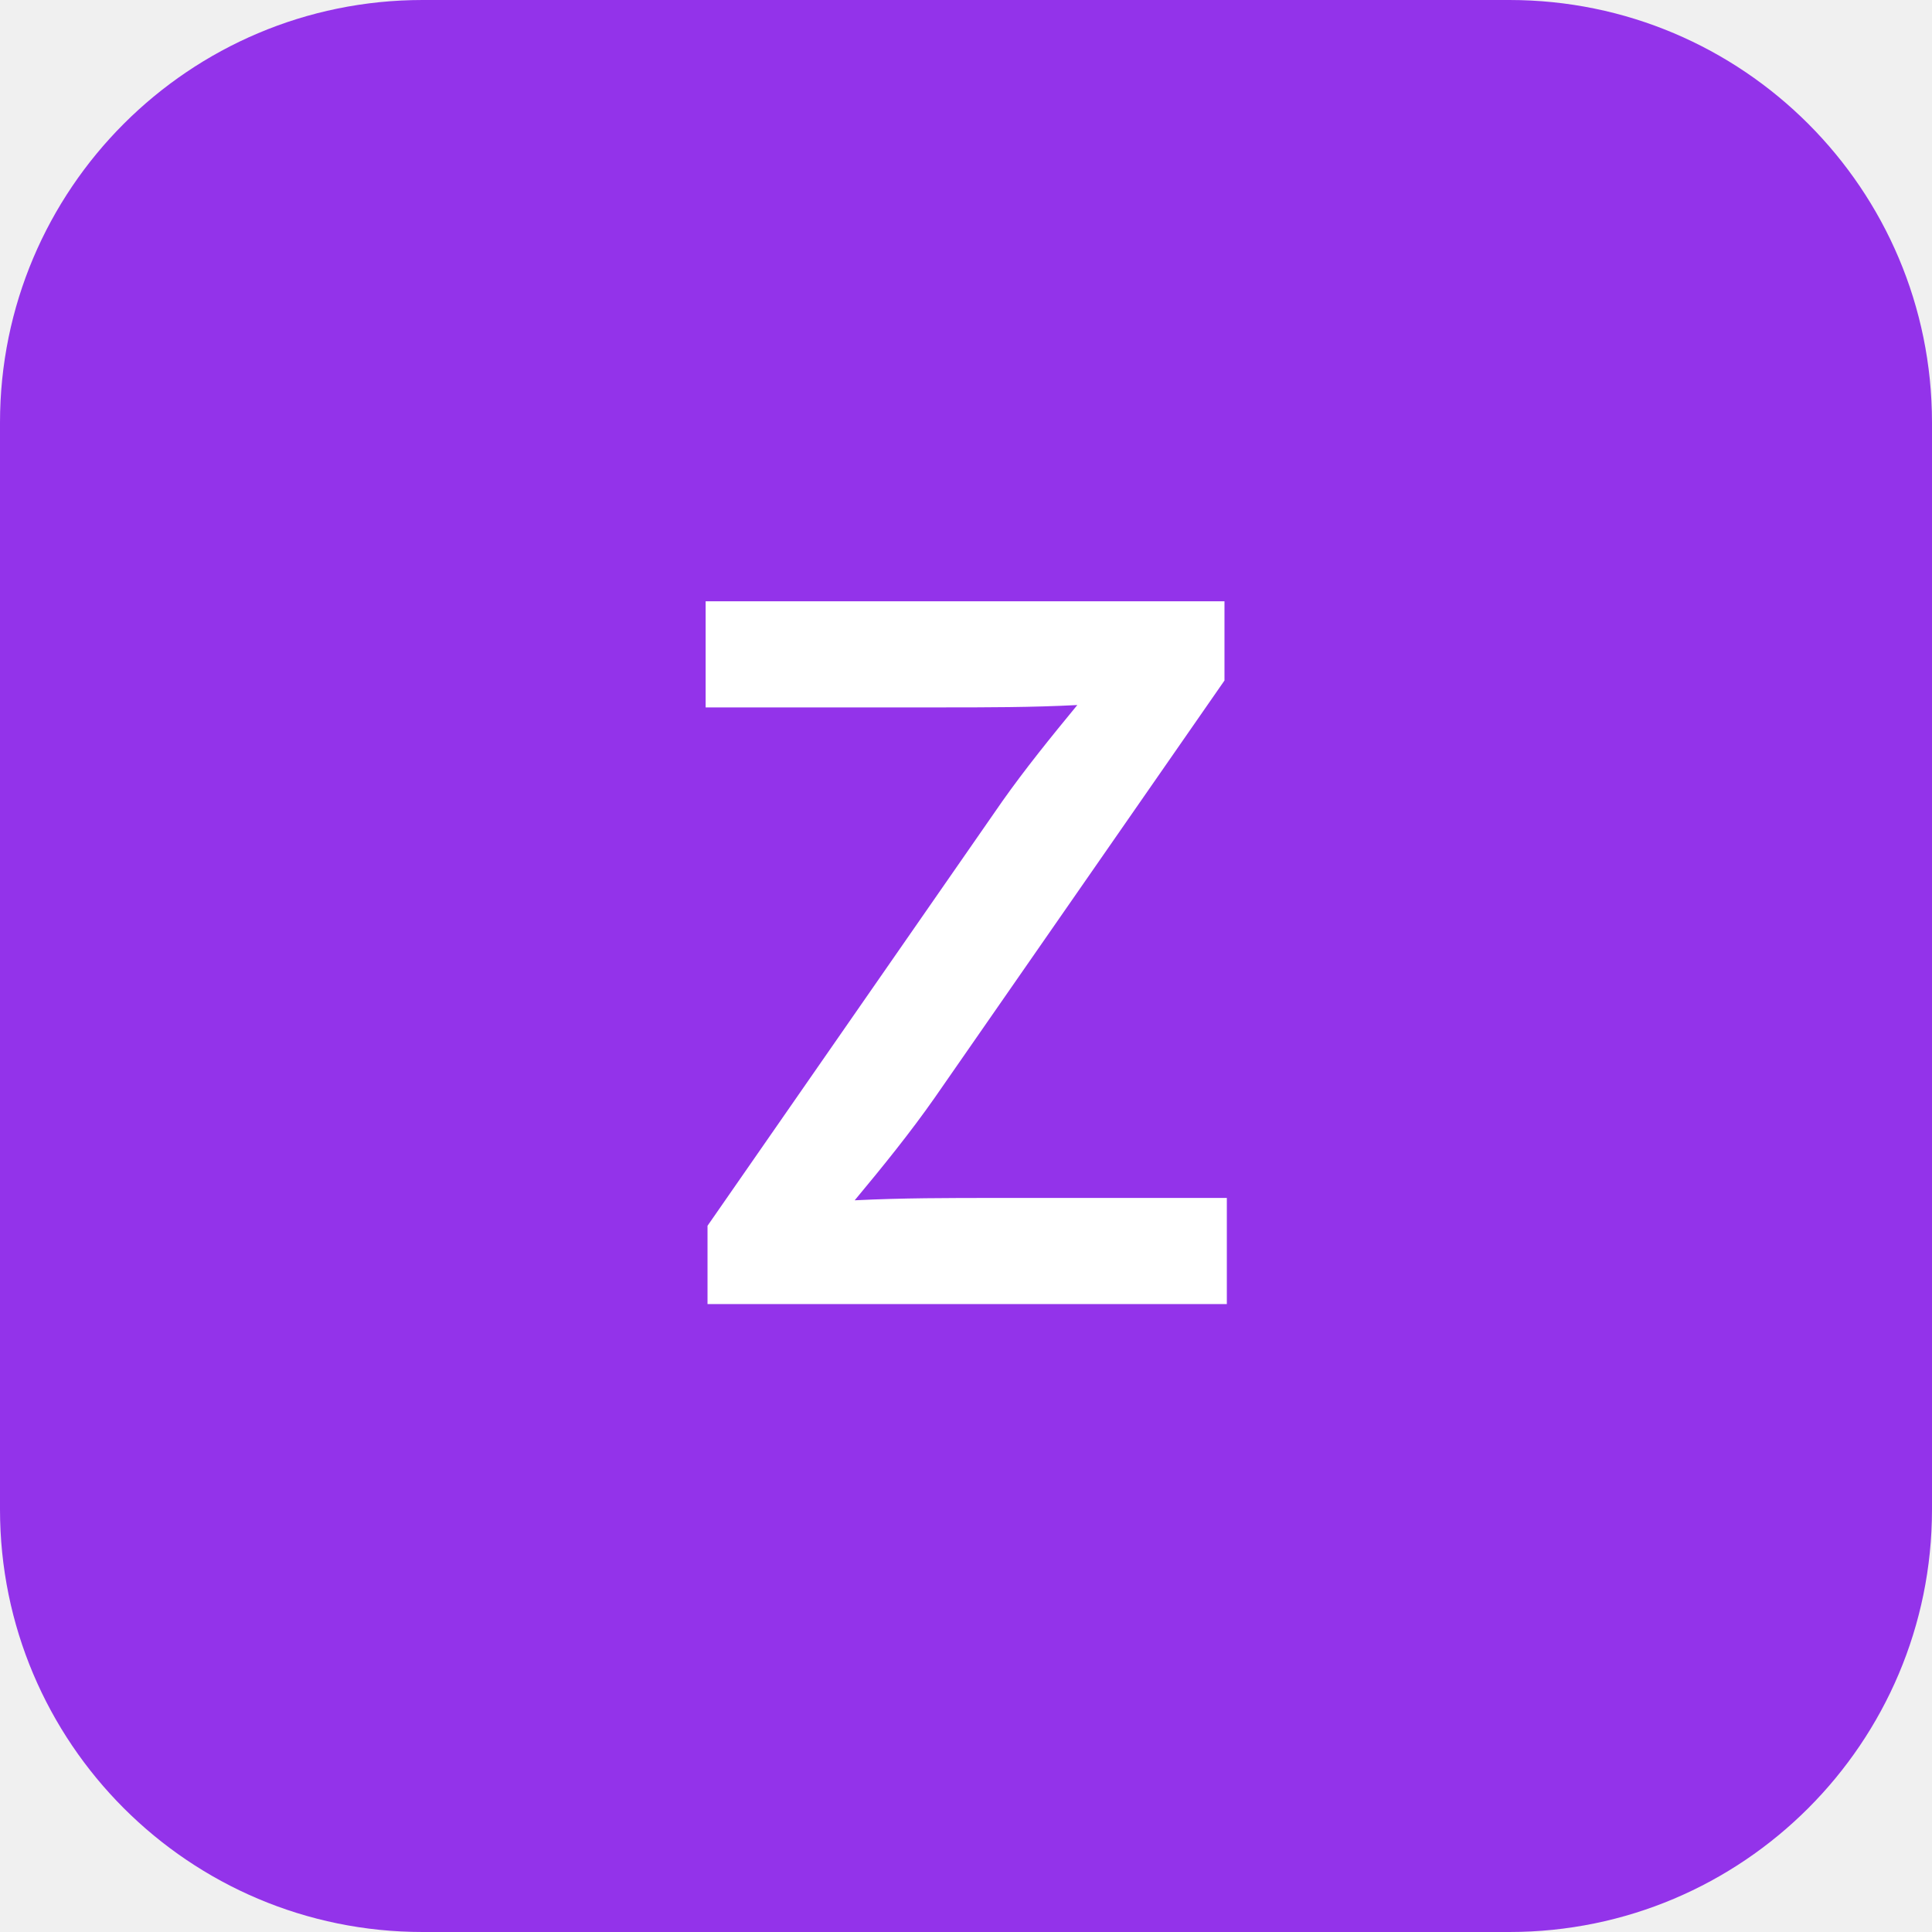
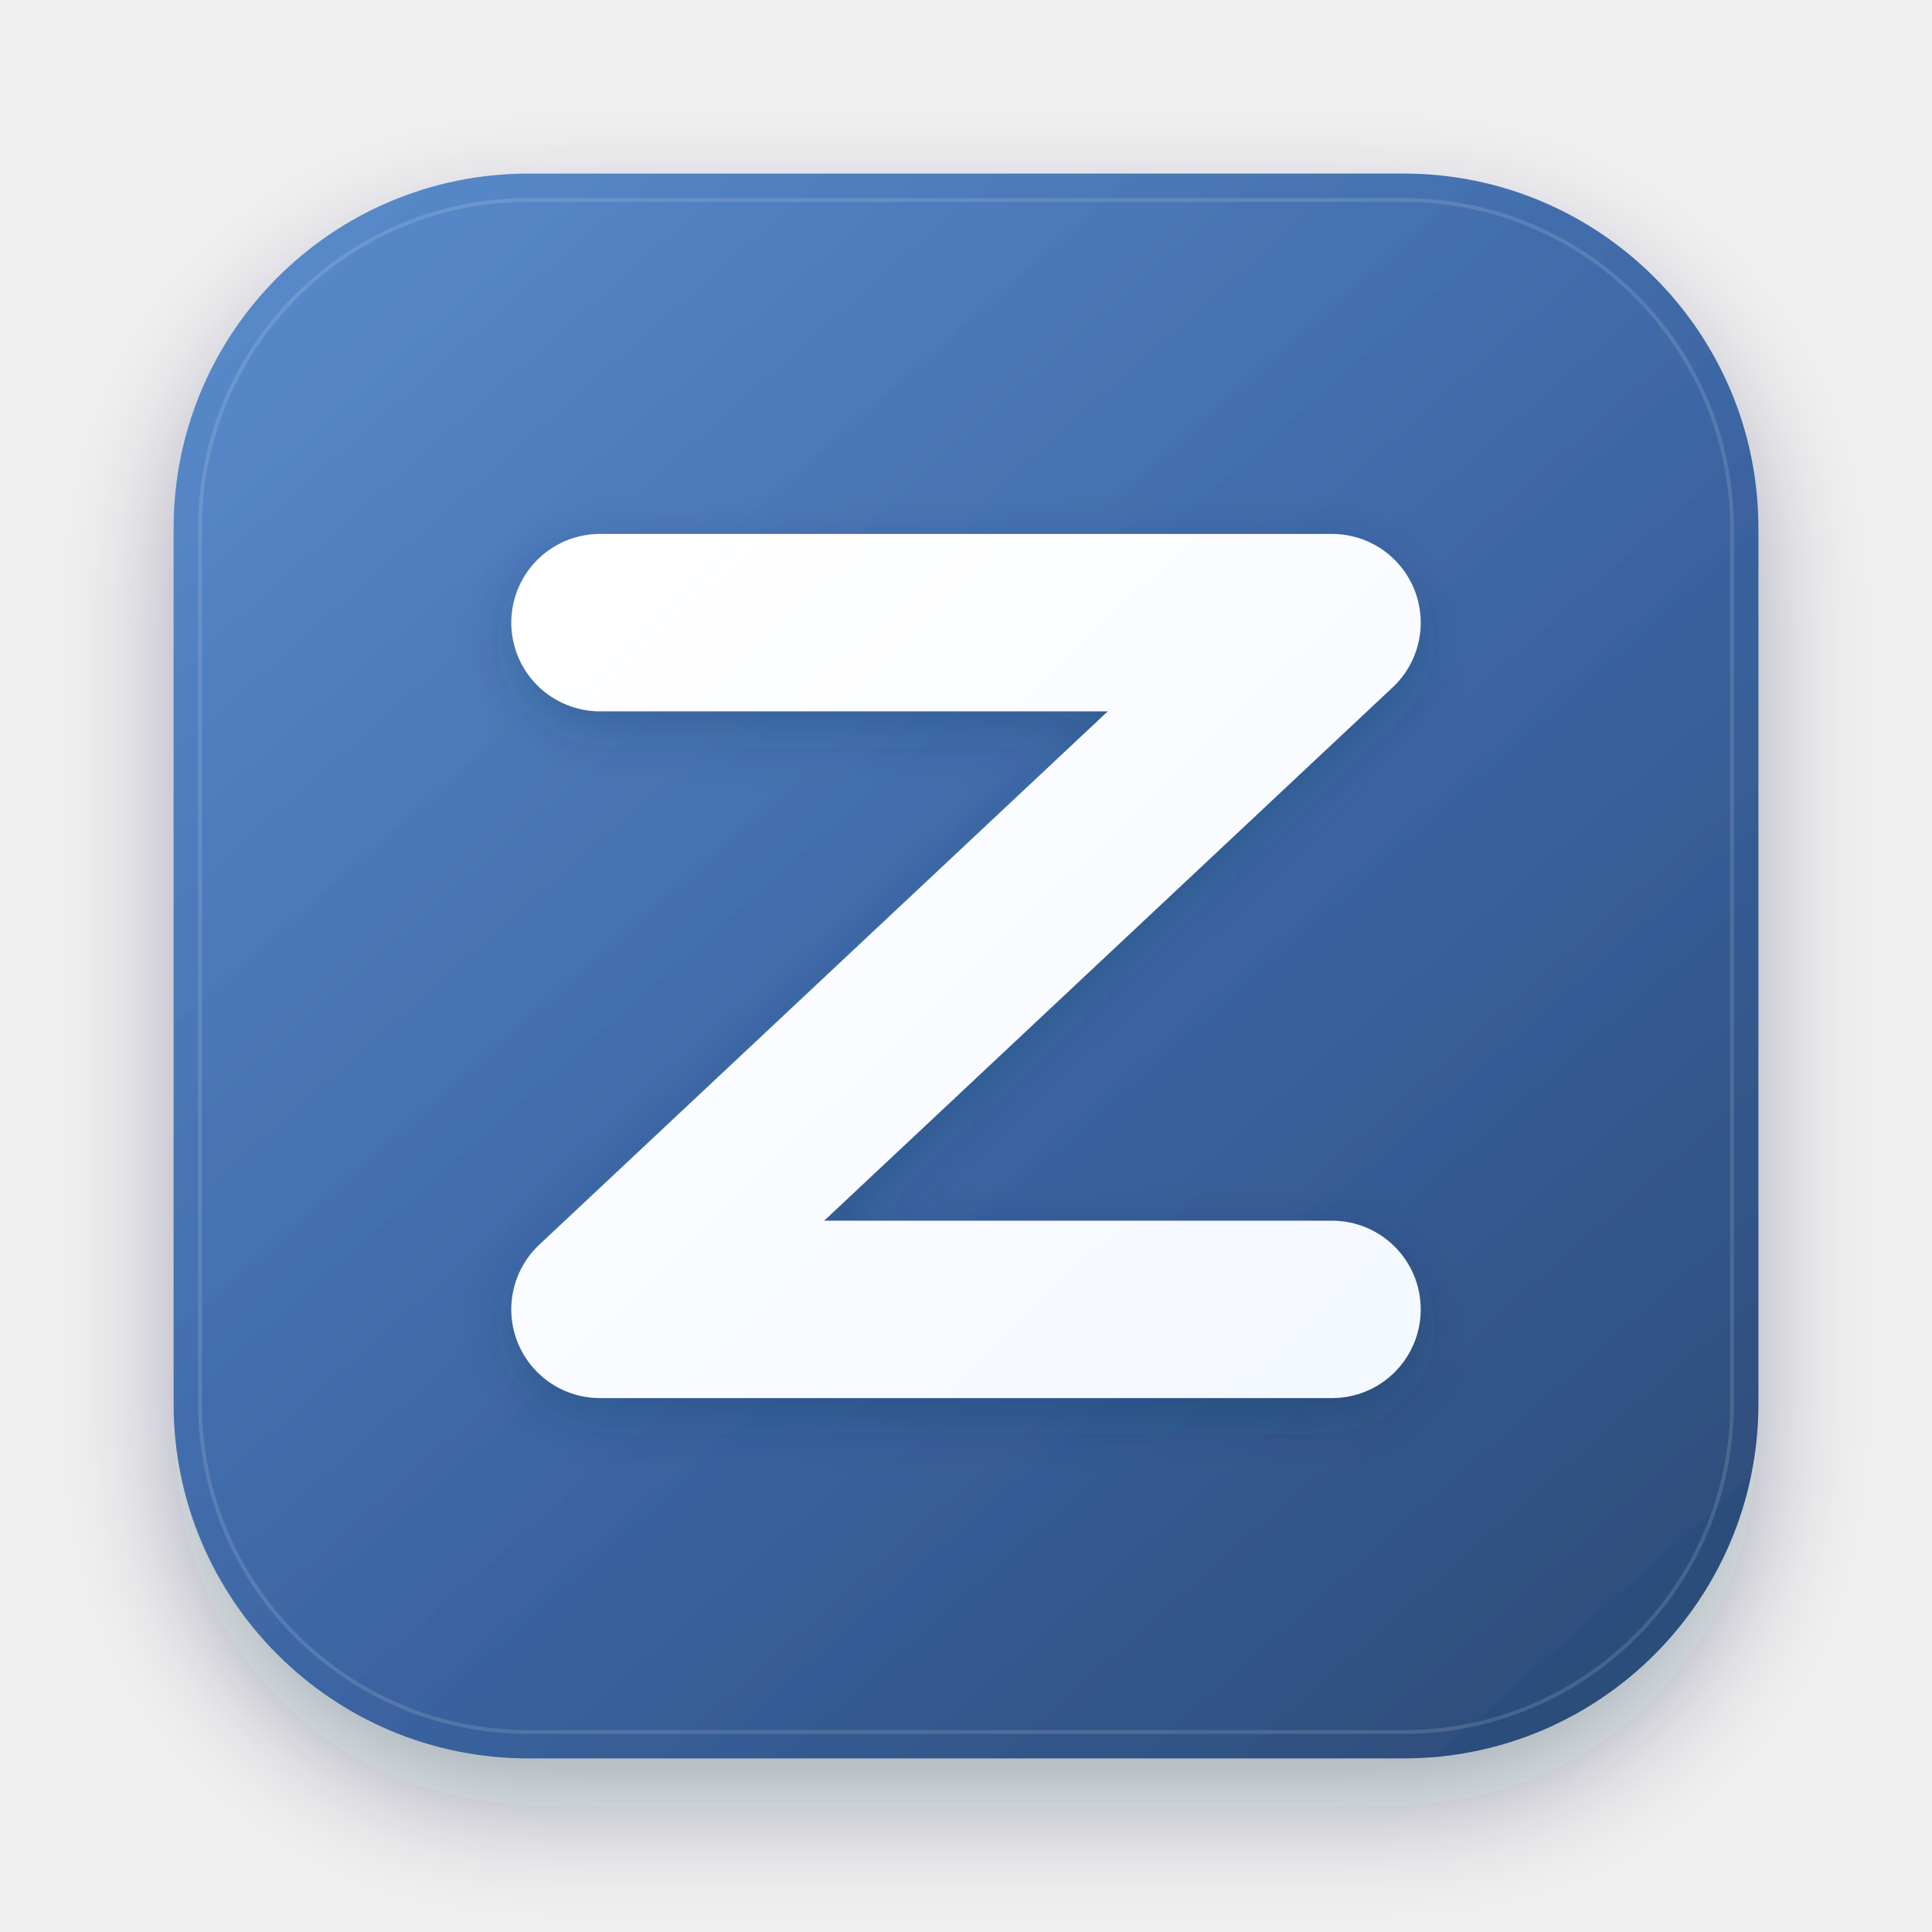
- <svg xmlns="http://www.w3.org/2000/svg" viewBox="0 0 64 64">
-   <rect width="64" height="64" rx="14" fill="#9333ea" />
-   <text x="32" y="32" dy="0.35em" text-anchor="middle" font-family="ui-sans-serif, system-ui, -apple-system, sans-serif" font-size="32" font-weight="600" fill="#ffffff">Z</text>
+ <svg xmlns="http://www.w3.org/2000/svg" viewBox="0 0 1024 1024" role="img" aria-label="ZMacTools">
+   <defs>
+     <linearGradient id="surface" x1="176" y1="132" x2="858" y2="902" gradientUnits="userSpaceOnUse">
+       <stop offset="0" stop-color="#4B7FC4" />
+       <stop offset="0.52" stop-color="#2F5C9E" />
+       <stop offset="1" stop-color="#1E3F70" />
+     </linearGradient>
+     <radialGradient id="highlight" cx="0" cy="0" r="1" gradientTransform="translate(264 216) rotate(44) scale(720)">
+       <stop offset="0" stop-color="#FFFFFF" stop-opacity="0.30" />
+       <stop offset="0.46" stop-color="#FFFFFF" stop-opacity="0.07" />
+       <stop offset="1" stop-color="#FFFFFF" stop-opacity="0" />
+     </radialGradient>
+     <linearGradient id="mark" x1="318" y1="312" x2="708" y2="716" gradientUnits="userSpaceOnUse">
+       <stop offset="0" stop-color="#FFFFFF" />
+       <stop offset="1" stop-color="#F4F8FF" />
+     </linearGradient>
+     <filter id="shadow" x="-20%" y="-20%" width="140%" height="150%">
+       <feDropShadow dx="0" dy="26" stdDeviation="30" flood-color="#102844" flood-opacity="0.30" />
+     </filter>
+     <filter id="markShadow" x="-30%" y="-30%" width="160%" height="170%">
+       <feDropShadow dx="0" dy="10" stdDeviation="14" flood-color="#122E50" flood-opacity="0.24" />
+     </filter>
+   </defs>
+   <rect x="92" y="92" width="840" height="840" rx="188" fill="url(#surface)" filter="url(#shadow)" />
+   <rect x="92" y="92" width="840" height="840" rx="188" fill="url(#highlight)" />
+   <rect x="106" y="106" width="812" height="812" rx="174" fill="none" stroke="#FFFFFF" stroke-opacity="0.13" stroke-width="2" />
+   <path d="M318 330H706L318 694H706" fill="none" stroke="url(#mark)" stroke-width="94" stroke-linecap="round" stroke-linejoin="round" filter="url(#markShadow)" />
</svg>
